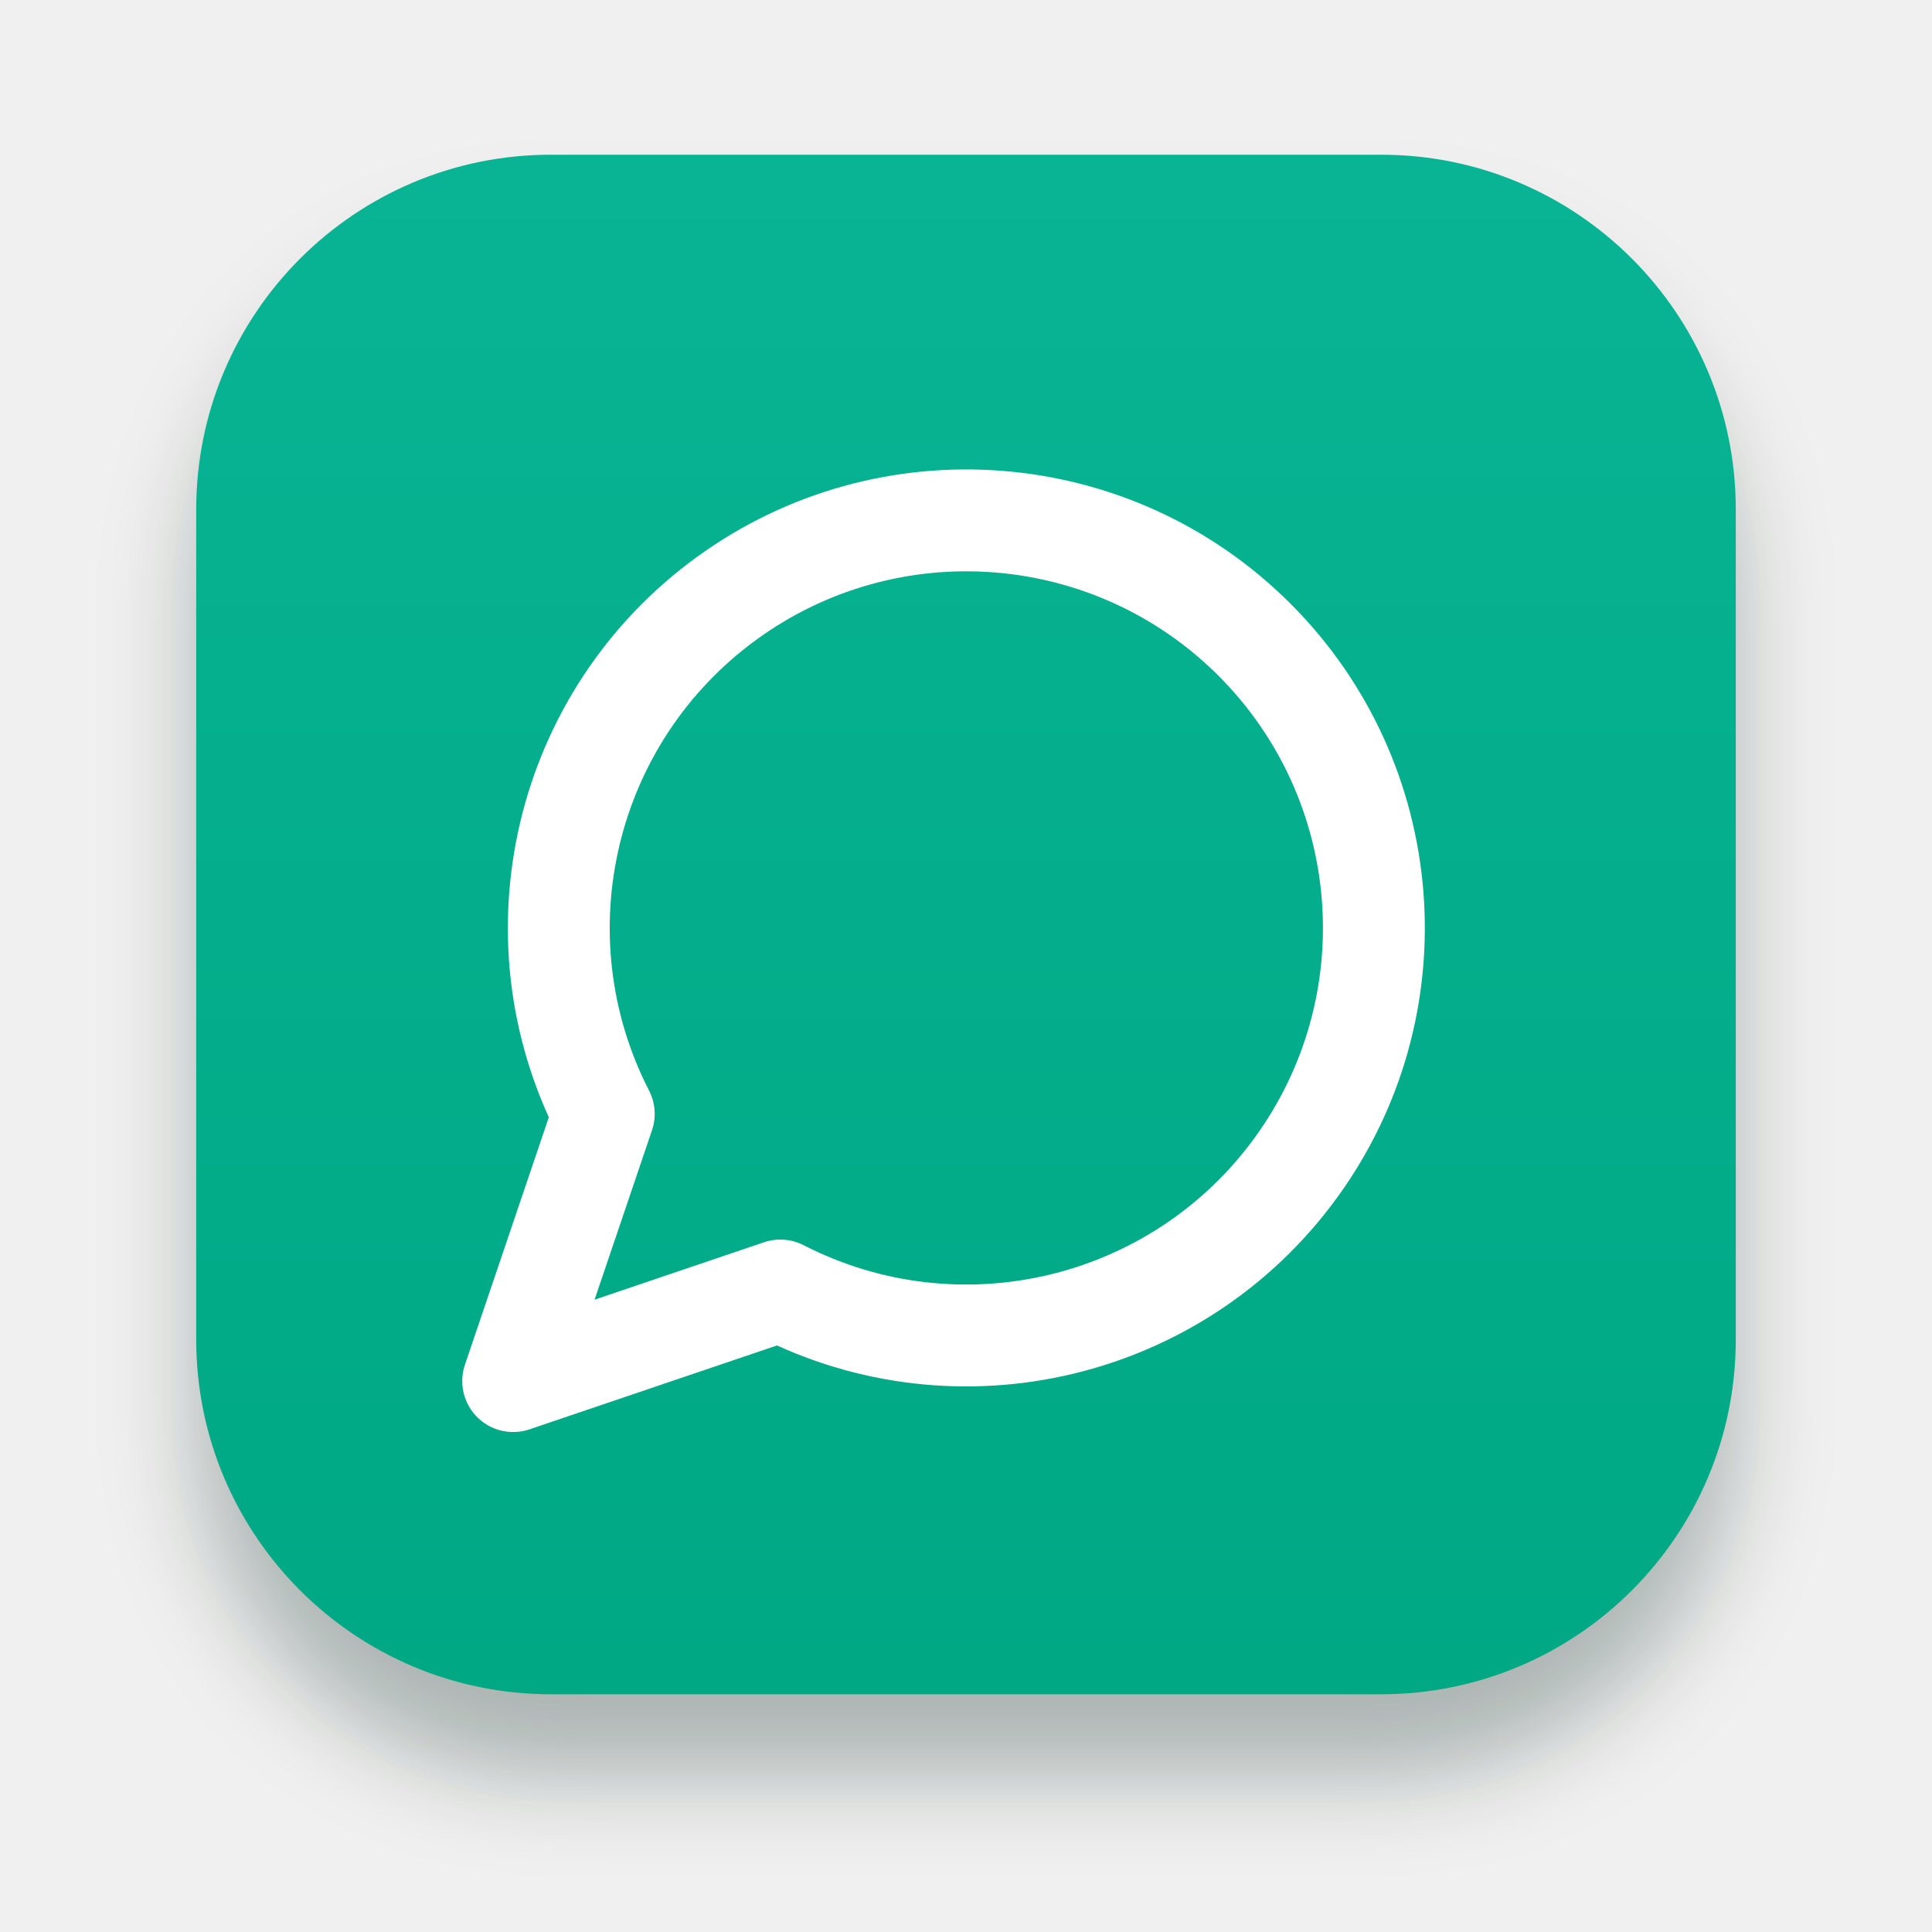
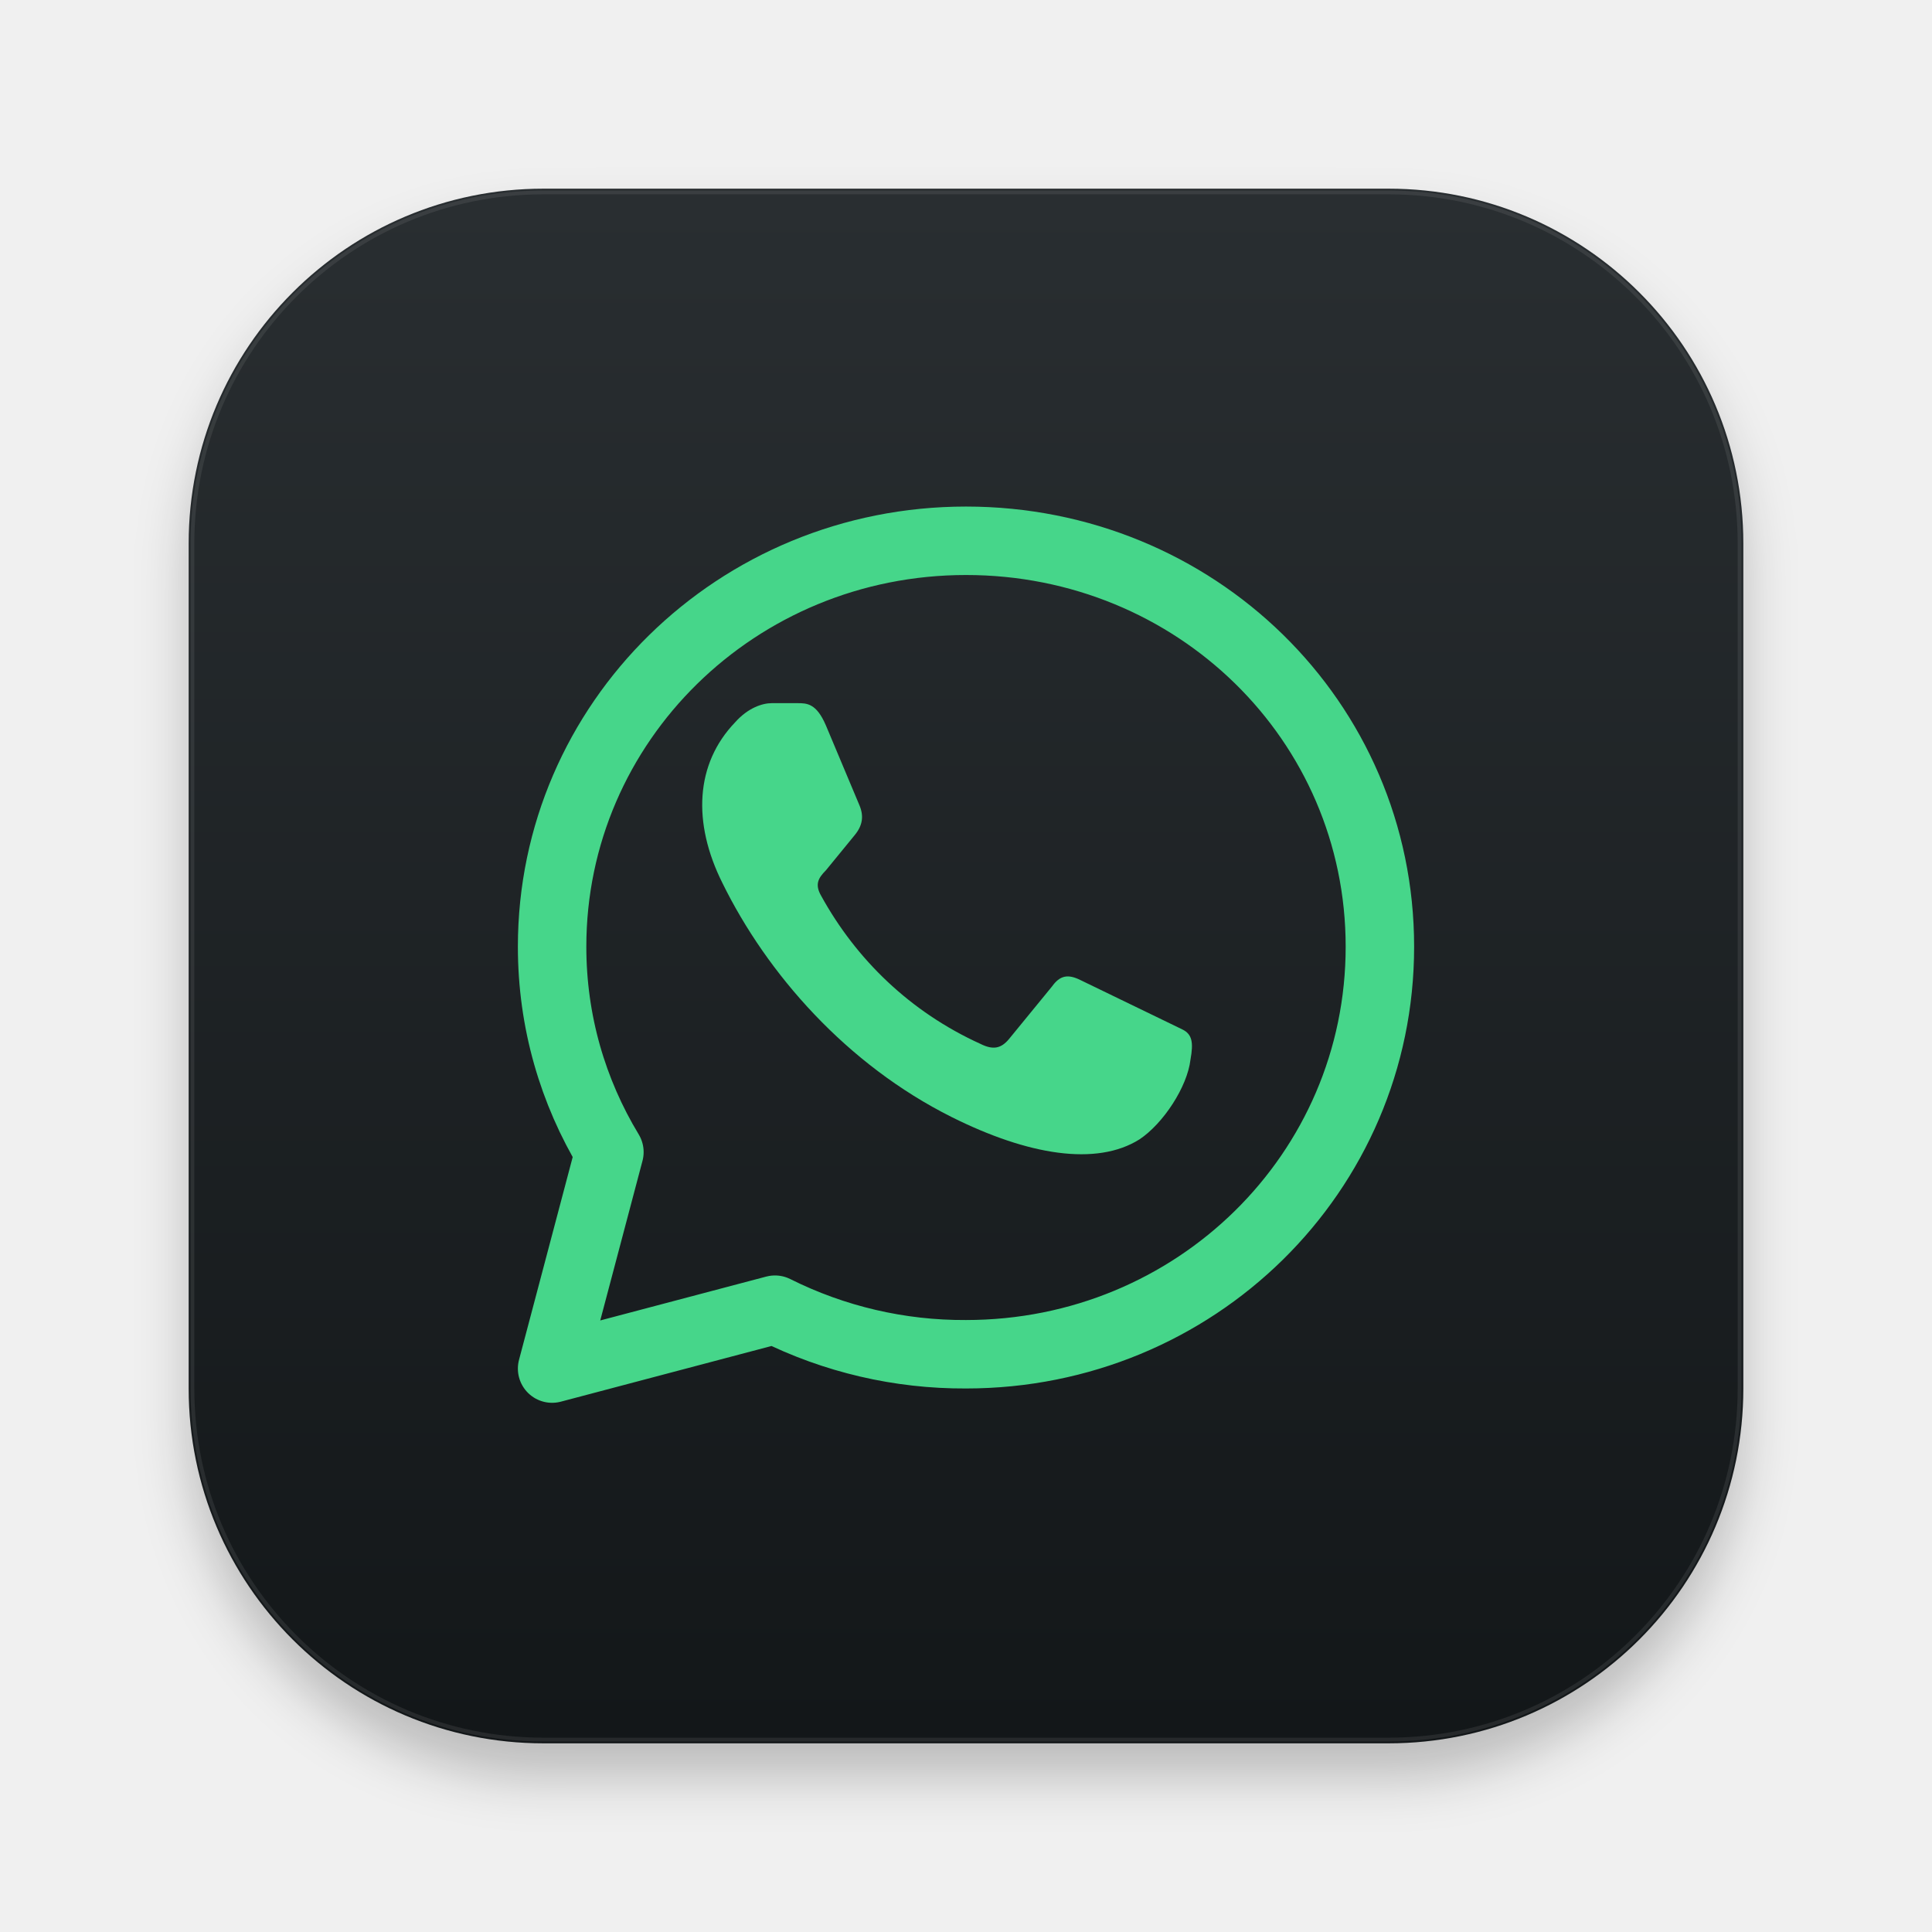
<svg xmlns="http://www.w3.org/2000/svg" width="1024" height="1024" viewBox="0 0 1024 1024">
  <defs>
    <linearGradient id="face" x1="0" y1="0" x2="0" y2="1">
-       <stop offset="0" stop-color="#08b494" />
-       <stop offset="1" stop-color="#00a884" />
+       <stop offset="0" stop-color="#292e31" />
+       <stop offset="1" stop-color="#131719" />
    </linearGradient>
-     <filter id="shadow" x="-20%" y="-20%" width="140%" height="150%">
-       <feGaussianBlur stdDeviation="24" />
+     <filter id="shadow" x="-15%" y="-15%" width="130%" height="140%">
+       <feGaussianBlur stdDeviation="14" />
    </filter>
  </defs>
-   <rect x="104" y="126" width="816" height="816" rx="188" fill="#001a15" opacity=".28" filter="url(#shadow)" />
-   <rect x="104" y="82" width="816" height="816" rx="188" fill="url(#face)" />
-   <g transform="translate(224 204) scale(24)" fill="none" stroke="#fff" stroke-width="2.25" stroke-linecap="round" stroke-linejoin="round">
-     <path d="M7.9 20A9 9 0 1 0 4 16.1L2 22Z" />
-   </g>
+   <rect x="100" y="118" width="824" height="824" rx="188" fill="#000000" opacity=".22" filter="url(#shadow)" />
+   <rect x="100" y="100" width="824" height="824" rx="188" fill="url(#face)" />
+   <rect x="102" y="102" width="820" height="820" rx="186" fill="none" stroke="#ffffff" stroke-opacity=".08" stroke-width="2" />
+   <svg x="242" y="236" width="540" height="540" viewBox="0 0 64 64">
+     <path d="M32 6C17.6 6 6 17.4 6 31.5c0 4.7 1.3 9.1 3.6 12.9L6 58l14-3.7a26.5 26.5 0 0 0 12 2.8c14.4 0 26-11.4 26-25.6S46.4 6 32 6Z" fill="none" stroke="#46d68a" stroke-width="4.3" stroke-linejoin="round" />
+     <path d="M23.2 17.6c-.6-1.4-1.2-1.4-1.8-1.4h-1.6c-.6 0-1.5.3-2.3 1.2-2.5 2.6-2.7 6.3-.8 10.1 2.8 5.7 7.8 11.4 14.4 14.7 4.8 2.4 9.1 3.1 11.8 1.4 1.5-1 3-3.3 3.2-5 .2-1.1.1-1.6-.5-1.9l-6.4-3.1c-.8-.4-1.3-.3-1.8.4l-2.7 3.3c-.5.6-1 .7-1.8.3-4.4-2-7.8-5.3-10-9.3-.4-.7-.2-1.1.3-1.6l1.8-2.2c.5-.6.6-1.2.3-1.9Z" fill="#46d68a" />
+   </svg>
</svg>
